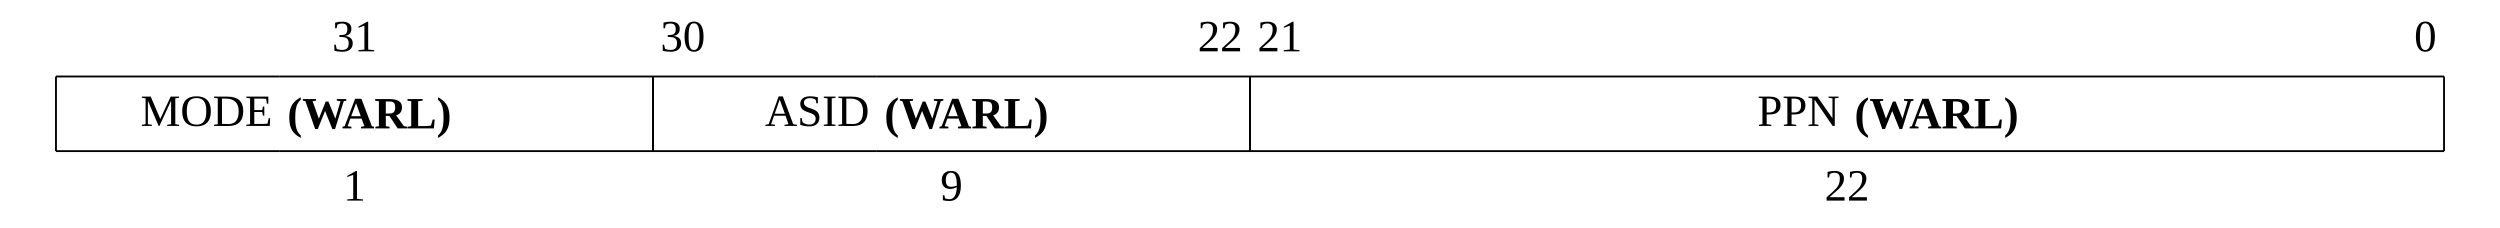
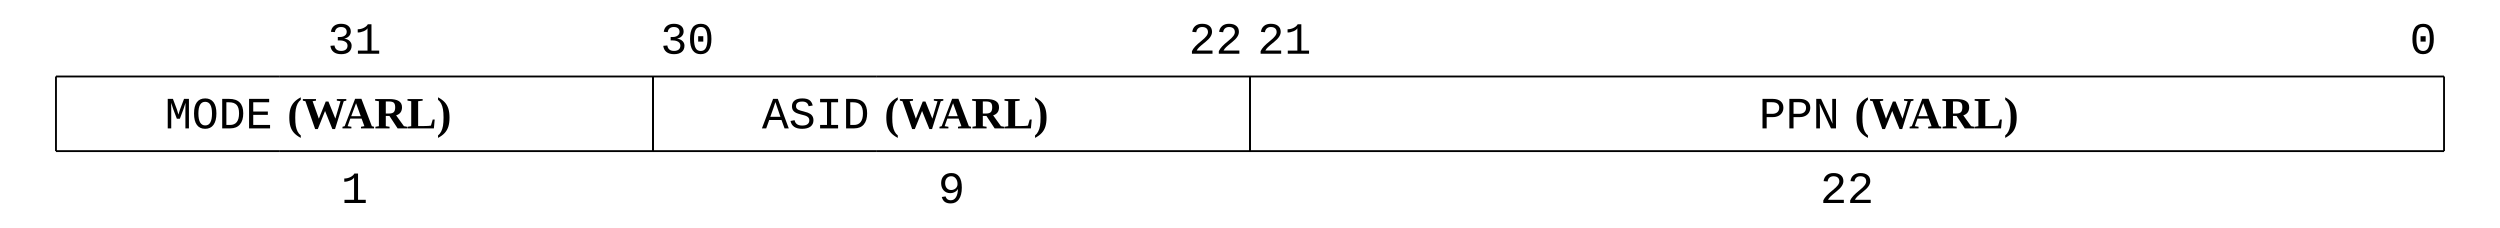
<svg xmlns="http://www.w3.org/2000/svg" version="1.0" width="1340" height="122" viewBox="0 0 1340 122">
-   <text font-size="24" font-family="M+ 1p Fallback" x="190" y="22" text-anchor="middle" dominant-baseline="middle">31</text>
-   <text font-size="24" font-family="M+ 1p Fallback" x="354" y="22" text-anchor="start" dominant-baseline="middle">30</text>
-   <text font-size="24" font-family="M+ 1p Fallback" x="666" y="22" text-anchor="end" dominant-baseline="middle">22</text>
-   <text font-size="24" font-family="M+ 1p Fallback" x="674" y="22" text-anchor="start" dominant-baseline="middle">21</text>
-   <text font-size="24" font-family="M+ 1p Fallback" x="1306" y="22" text-anchor="end" dominant-baseline="middle">0</text>
+   <text font-size="24" font-family="'Liberation Mono', 'Courier New', Courier, monospace" x="190" y="22" text-anchor="middle" dominant-baseline="middle">31</text>
+   <text font-size="24" font-family="'Liberation Mono', 'Courier New', Courier, monospace" x="354" y="22" text-anchor="start" dominant-baseline="middle">30</text>
+   <text font-size="24" font-family="'Liberation Mono', 'Courier New', Courier, monospace" x="666" y="22" text-anchor="end" dominant-baseline="middle">22</text>
+   <text font-size="24" font-family="'Liberation Mono', 'Courier New', Courier, monospace" x="674" y="22" text-anchor="start" dominant-baseline="middle">21</text>
+   <text font-size="24" font-family="'Liberation Mono', 'Courier New', Courier, monospace" x="1306" y="22" text-anchor="end" dominant-baseline="middle">0</text>
  <line x1="30" y1="41" x2="150" y2="41" stroke="#000000" stroke-width="1" />
  <line x1="30" y1="81" x2="150" y2="81" stroke="#000000" stroke-width="1" />
  <line x1="30" y1="41" x2="30" y2="81" stroke="#000000" stroke-width="1" />
-   <text font-size="24" font-family="M+ 1p Fallback" x="146" y="62" text-anchor="end" dominant-baseline="middle">MODE</text>
+   <text font-size="24" font-family="'Liberation Mono', 'Courier New', Courier, monospace" x="146" y="62" text-anchor="end" dominant-baseline="middle">MODE</text>
  <line x1="150" y1="41" x2="350" y2="41" stroke="#000000" stroke-width="1" />
  <line x1="150" y1="81" x2="350" y2="81" stroke="#000000" stroke-width="1" />
  <line x1="350" y1="41" x2="350" y2="81" stroke="#000000" stroke-width="1" />
  <text font-size="24" font-weight="bold" x="154" y="62" text-anchor="start" dominant-baseline="middle">(WARL)</text>
  <line x1="350" y1="41" x2="470" y2="41" stroke="#000000" stroke-width="1" />
  <line x1="350" y1="81" x2="470" y2="81" stroke="#000000" stroke-width="1" />
  <line x1="350" y1="41" x2="350" y2="81" stroke="#000000" stroke-width="1" />
-   <text font-size="24" font-family="M+ 1p Fallback" x="466" y="62" text-anchor="end" dominant-baseline="middle">ASID</text>
+   <text font-size="24" font-family="'Liberation Mono', 'Courier New', Courier, monospace" x="466" y="62" text-anchor="end" dominant-baseline="middle">ASID</text>
  <line x1="470" y1="41" x2="670" y2="41" stroke="#000000" stroke-width="1" />
  <line x1="470" y1="81" x2="670" y2="81" stroke="#000000" stroke-width="1" />
  <line x1="670" y1="41" x2="670" y2="81" stroke="#000000" stroke-width="1" />
  <text font-size="24" font-weight="bold" x="474" y="62" text-anchor="start" dominant-baseline="middle">(WARL)</text>
  <line x1="670" y1="41" x2="990" y2="41" stroke="#000000" stroke-width="1" />
  <line x1="670" y1="81" x2="990" y2="81" stroke="#000000" stroke-width="1" />
  <line x1="670" y1="41" x2="670" y2="81" stroke="#000000" stroke-width="1" />
-   <text font-size="24" font-family="M+ 1p Fallback" x="986" y="62" text-anchor="end" dominant-baseline="middle">PPN</text>
+   <text font-size="24" font-family="'Liberation Mono', 'Courier New', Courier, monospace" x="986" y="62" text-anchor="end" dominant-baseline="middle">PPN</text>
  <line x1="990" y1="41" x2="1310" y2="41" stroke="#000000" stroke-width="1" />
  <line x1="990" y1="81" x2="1310" y2="81" stroke="#000000" stroke-width="1" />
  <line x1="1310" y1="41" x2="1310" y2="81" stroke="#000000" stroke-width="1" />
  <text font-size="24" font-weight="bold" x="994" y="62" text-anchor="start" dominant-baseline="middle">(WARL)</text>
-   <text font-size="24" font-family="M+ 1p Fallback" x="190" y="102" text-anchor="middle" dominant-baseline="middle">1</text>
-   <text font-size="24" font-family="M+ 1p Fallback" x="510" y="102" text-anchor="middle" dominant-baseline="middle">9</text>
-   <text font-size="24" font-family="M+ 1p Fallback" x="990" y="102" text-anchor="middle" dominant-baseline="middle">22</text>
+   <text font-size="24" font-family="'Liberation Mono', 'Courier New', Courier, monospace" x="190" y="102" text-anchor="middle" dominant-baseline="middle">1</text>
+   <text font-size="24" font-family="'Liberation Mono', 'Courier New', Courier, monospace" x="510" y="102" text-anchor="middle" dominant-baseline="middle">9</text>
+   <text font-size="24" font-family="'Liberation Mono', 'Courier New', Courier, monospace" x="990" y="102" text-anchor="middle" dominant-baseline="middle">22</text>
</svg>
